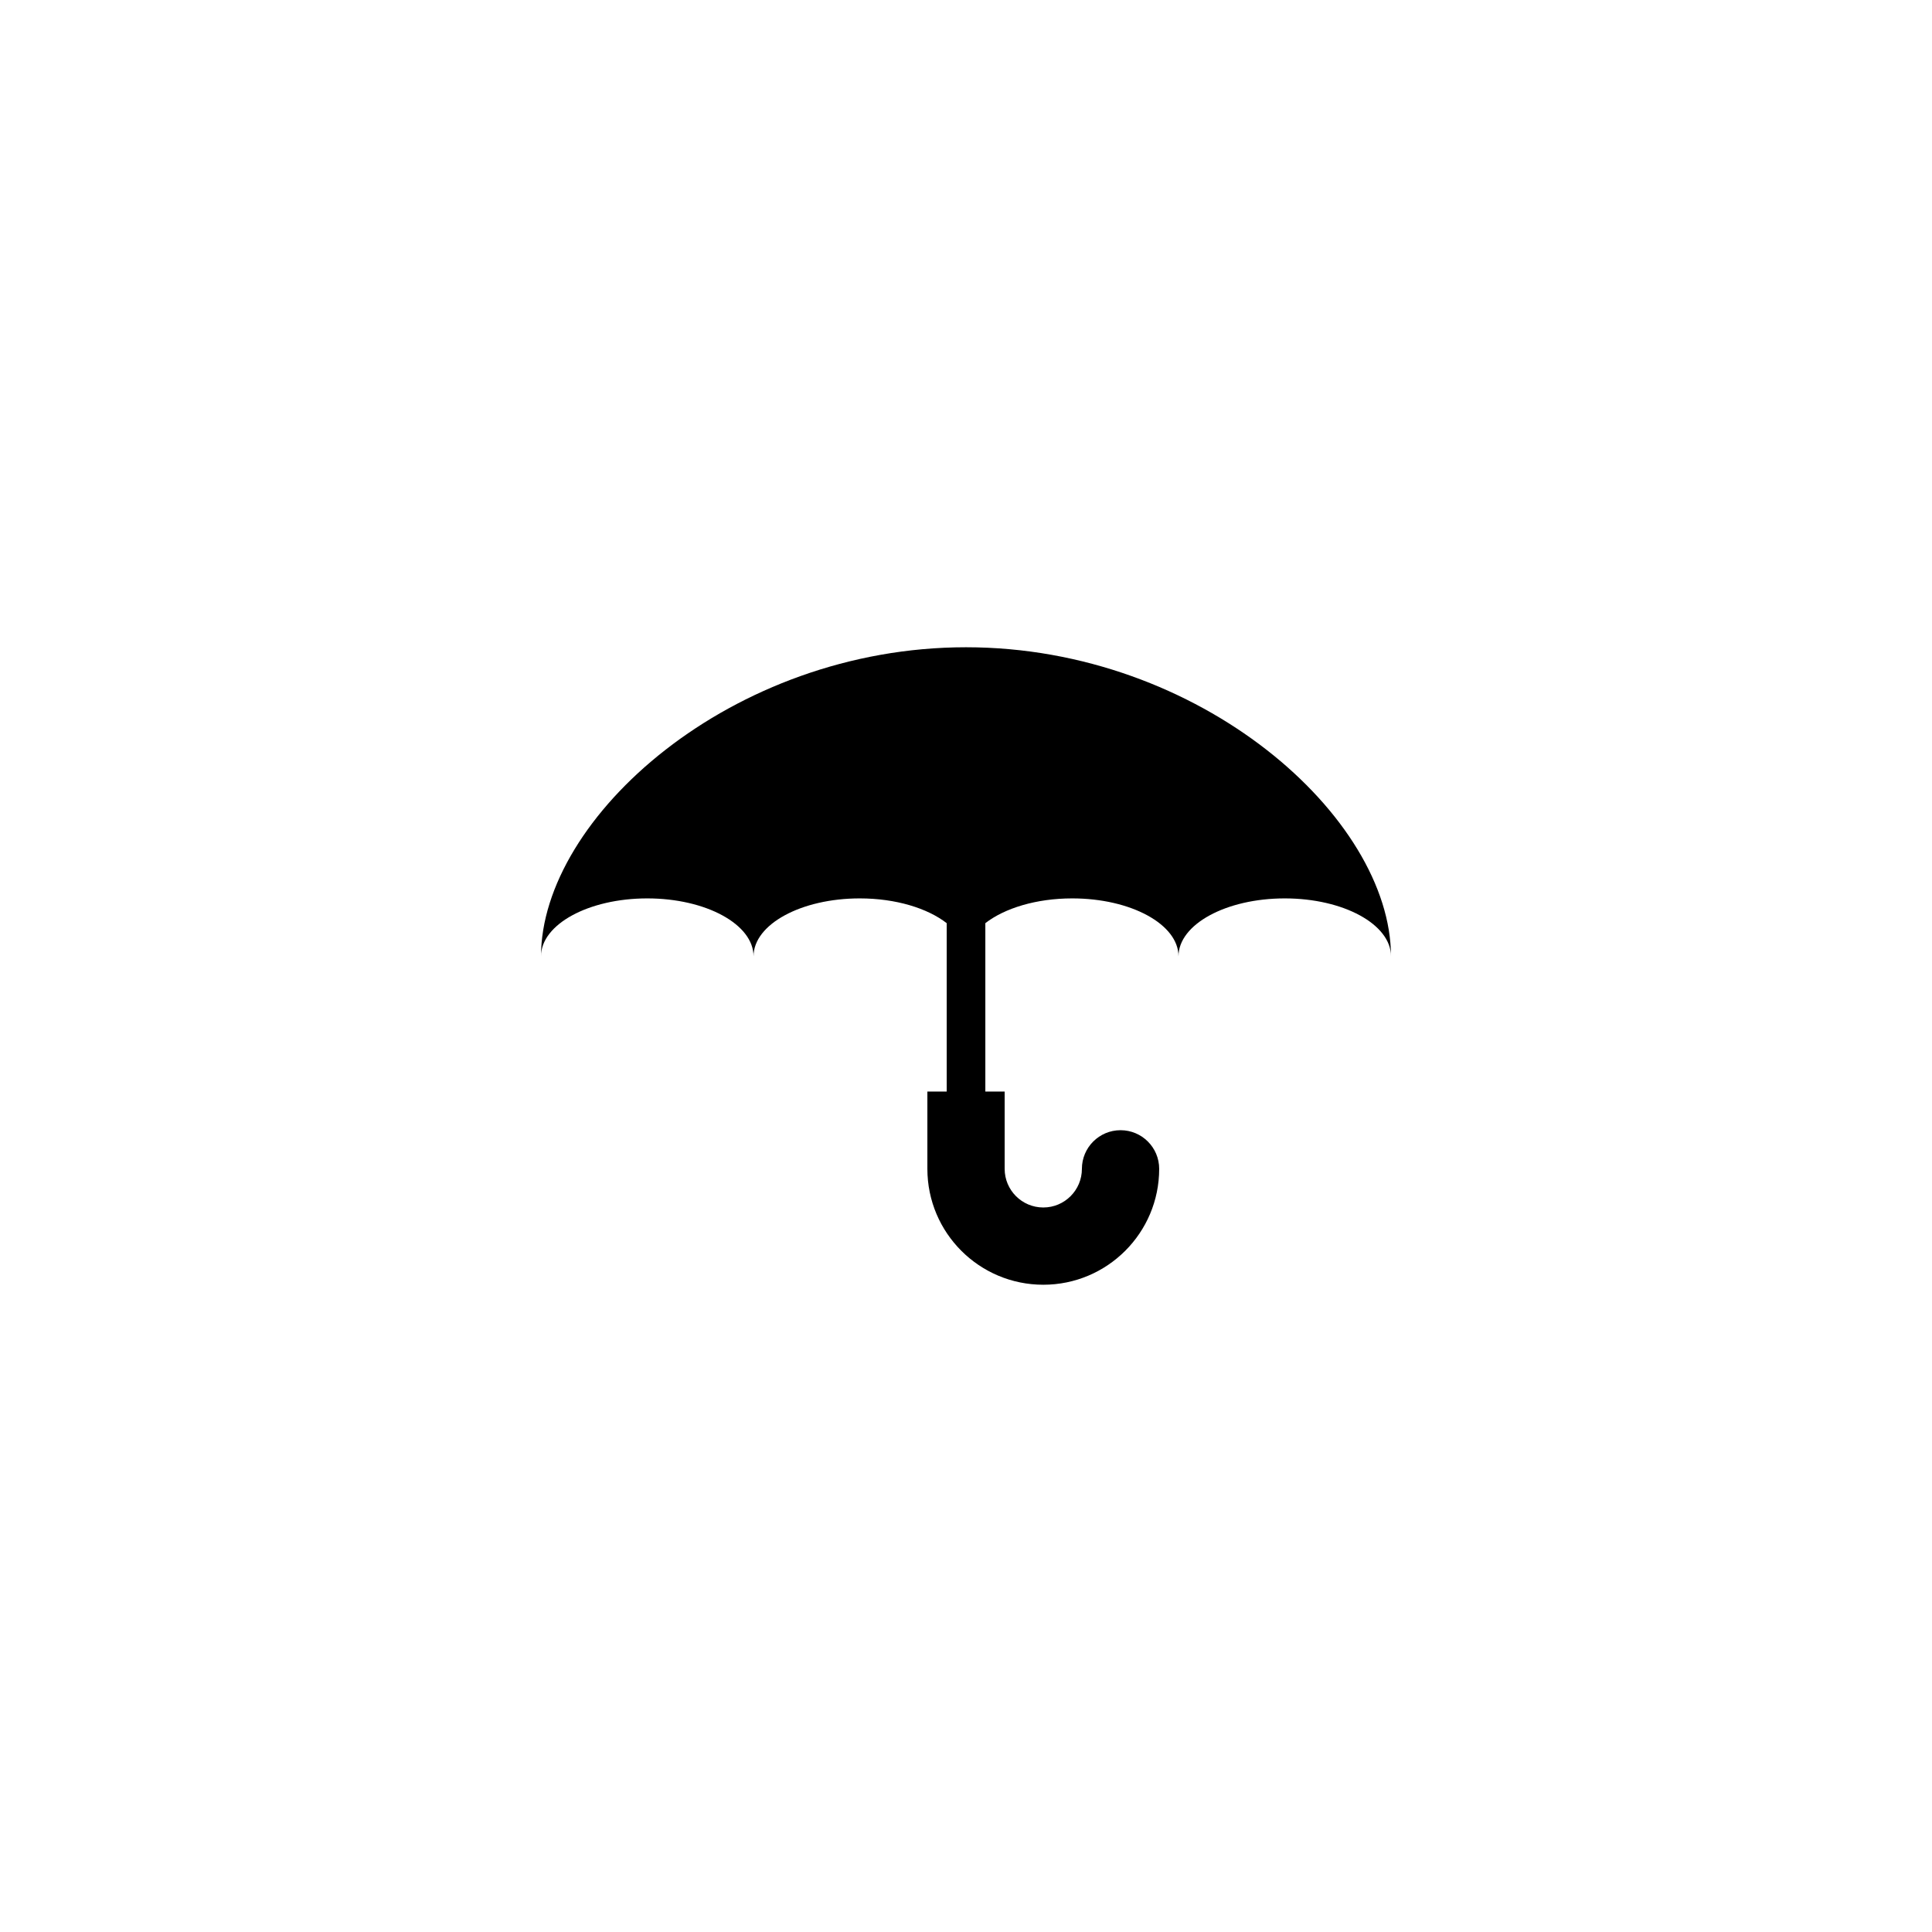
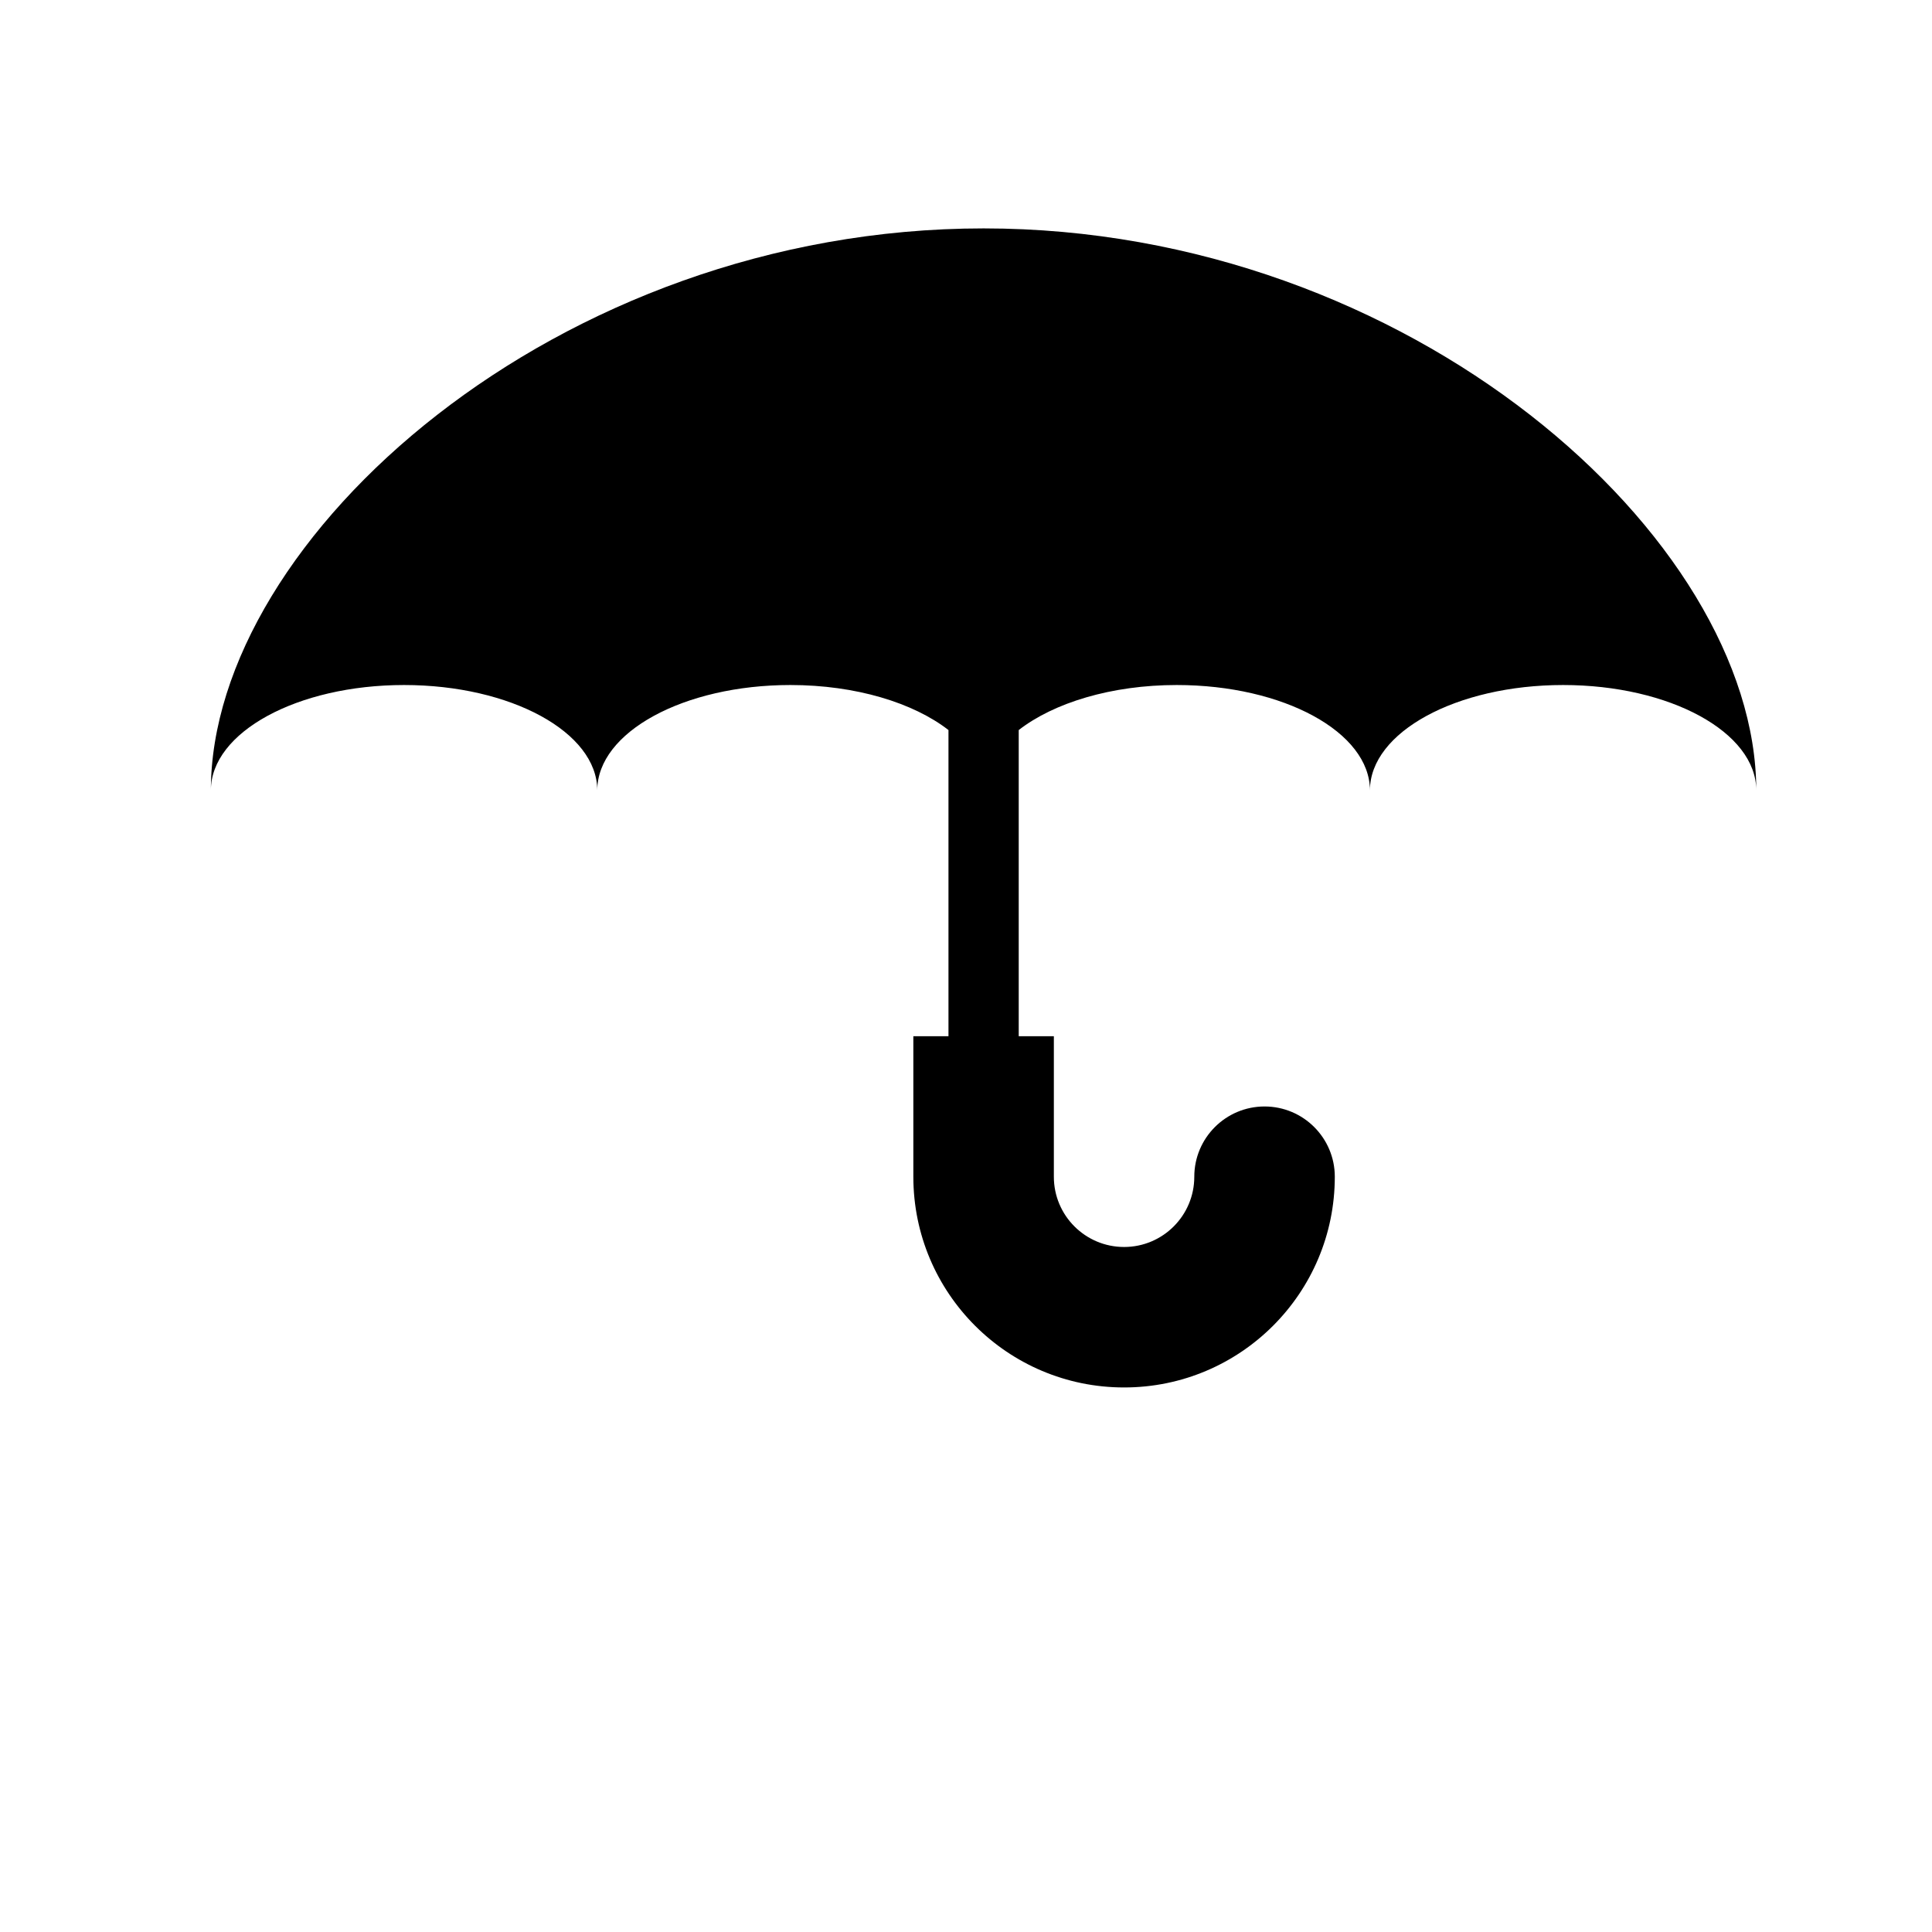
- <svg xmlns="http://www.w3.org/2000/svg" version="1.1" id="Layer_1" x="0px" y="0px" width="100px" height="100px" viewBox="0 0 100 100" enable-background="new 0 0 100 100" xml:space="preserve">
+ <svg xmlns="http://www.w3.org/2000/svg" version="1.1" id="Layer_1" x="0px" y="0px" width="100px" height="100px" viewBox="22 27 55 55" enable-background="new 0 0 100 100" xml:space="preserve">
  <path fill-rule="evenodd" clip-rule="evenodd" d="M66.499,46.501c-3.037,0-5.5,1.343-5.5,2.999c0-1.656-2.461-2.999-5.5-2.999  c-1.863,0-3.504,0.509-4.498,1.282v8.716h1v4c0,1.104,0.895,2,2,2c1.104,0,1.998-0.896,1.998-2s0.896-2,2-2c1.105,0,2,0.896,2,2  c0,3.313-2.686,5.999-5.998,5.999c-3.314,0-6-2.686-6-5.999v-4h1v-8.716c-0.994-0.773-2.635-1.282-4.5-1.282  c-3.037,0-5.498,1.343-5.498,2.999l0,0c0-1.656-2.463-2.999-5.5-2.999s-5.5,1.343-5.5,2.999c0-7.179,9.85-15.998,21.999-15.998  S71.997,42.321,71.997,49.5C71.997,47.844,69.536,46.501,66.499,46.501z" />
</svg>
